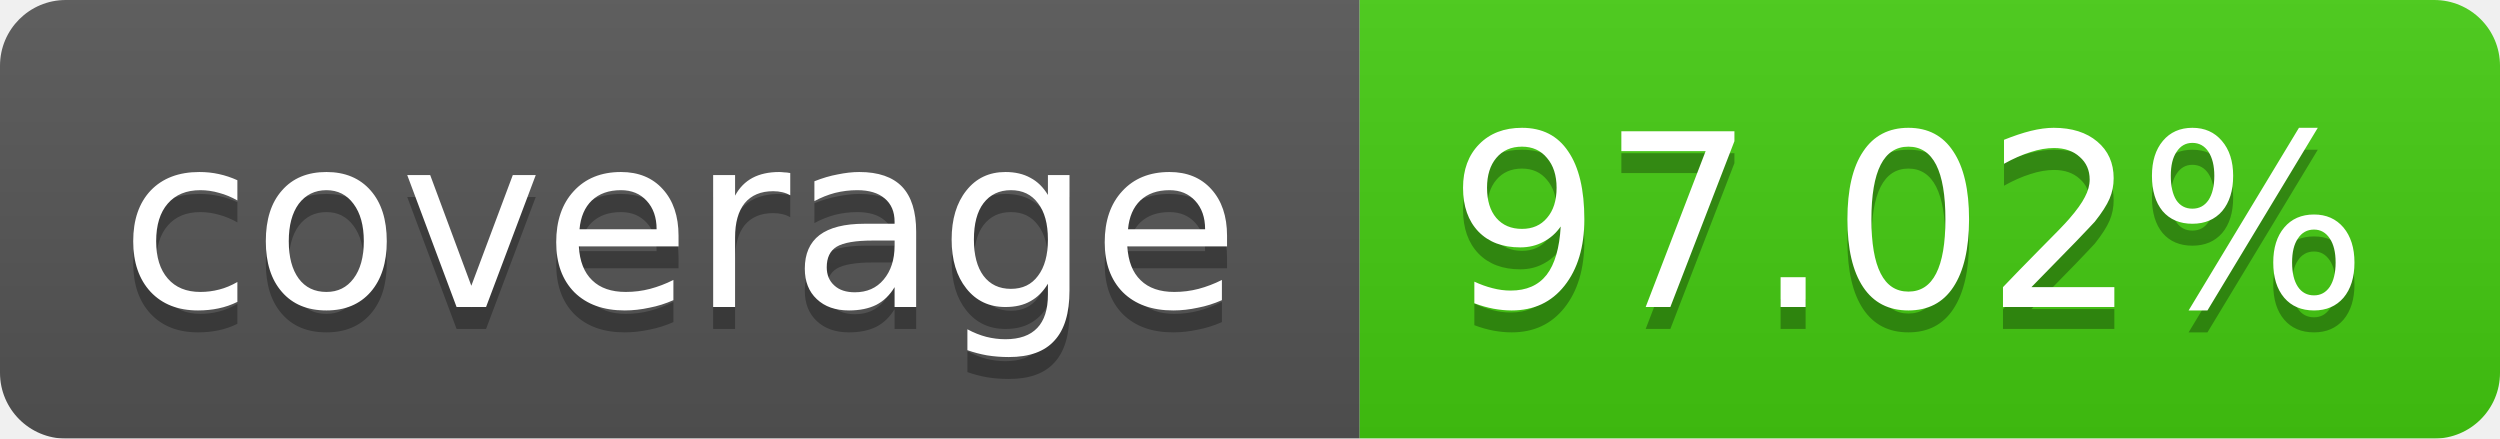
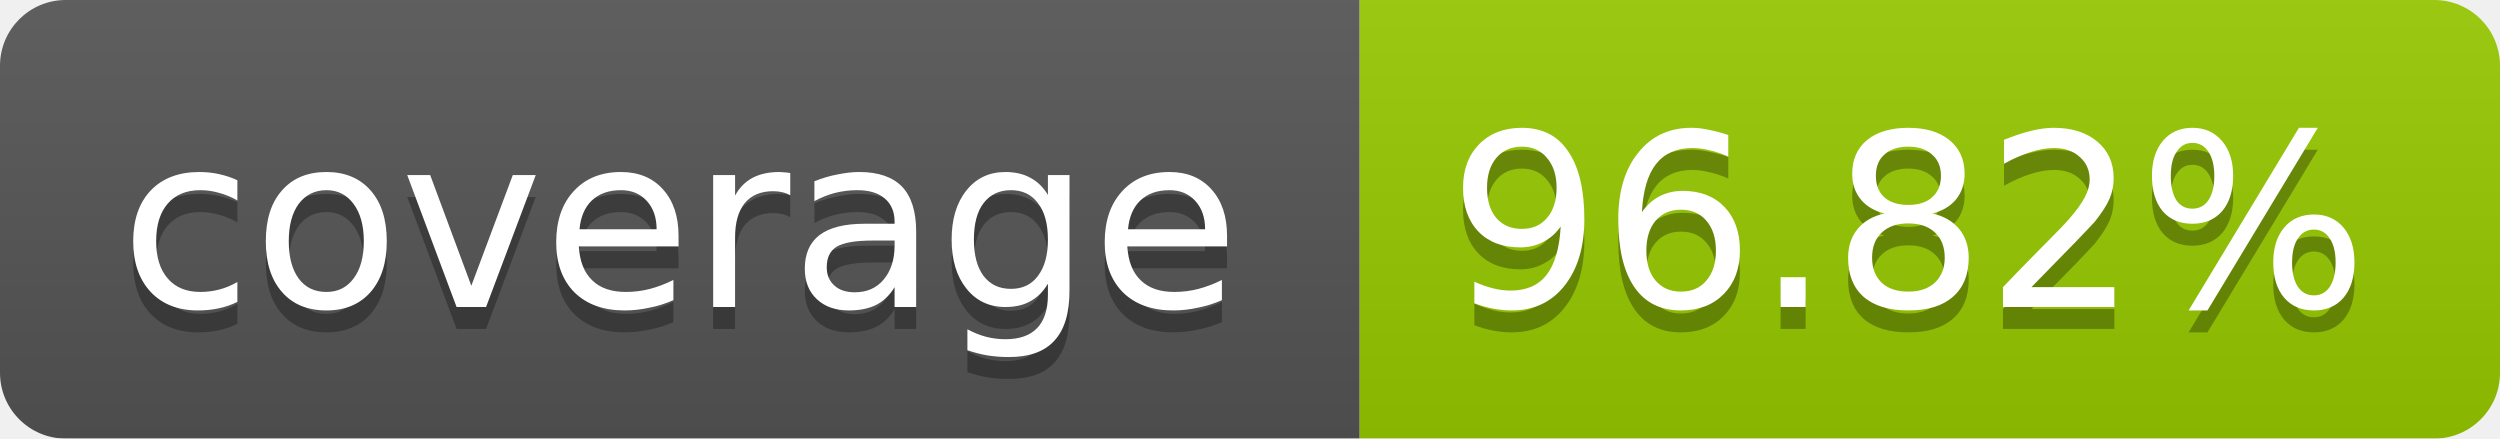
<svg xmlns="http://www.w3.org/2000/svg" width="114" height="20">
  <linearGradient id="b" x2="0" y2="100%">
    <stop offset="0" stop-color="#bbb" stop-opacity=".1" />
    <stop offset="1" stop-opacity=".1" />
  </linearGradient>
  <mask id="a">
    <rect width="114" height="20" rx="3" fill="#fff" />
  </mask>
  <g mask="url(#a)">
    <path fill="#555" d="M0 0h62v20H0z" />
-     <path fill="#4C1" d="M62 0h52v20H62z" />
+     <path fill="#97CA00" d="M62 0h52v20H62z" />
    <path fill="url(#b)" d="M0 0h114v20H0z" />
  </g>
  <g fill="#fff" text-anchor="middle" font-family="Verdana,DejaVu Sans,Geneva,sans-serif" font-size="11">
    <text x="31" y="15" fill="#010101" fill-opacity=".3">coverage</text>
    <text x="31" y="14">coverage</text>
-     <text x="87" y="15" fill="#010101" fill-opacity=".3">97.02%</text>
-     <text x="87" y="14">97.02%</text>
+     <text x="87" y="15" fill="#010101" fill-opacity=".3">96.82%</text>
+     <text x="87" y="14">96.82%</text>
  </g>
</svg>
